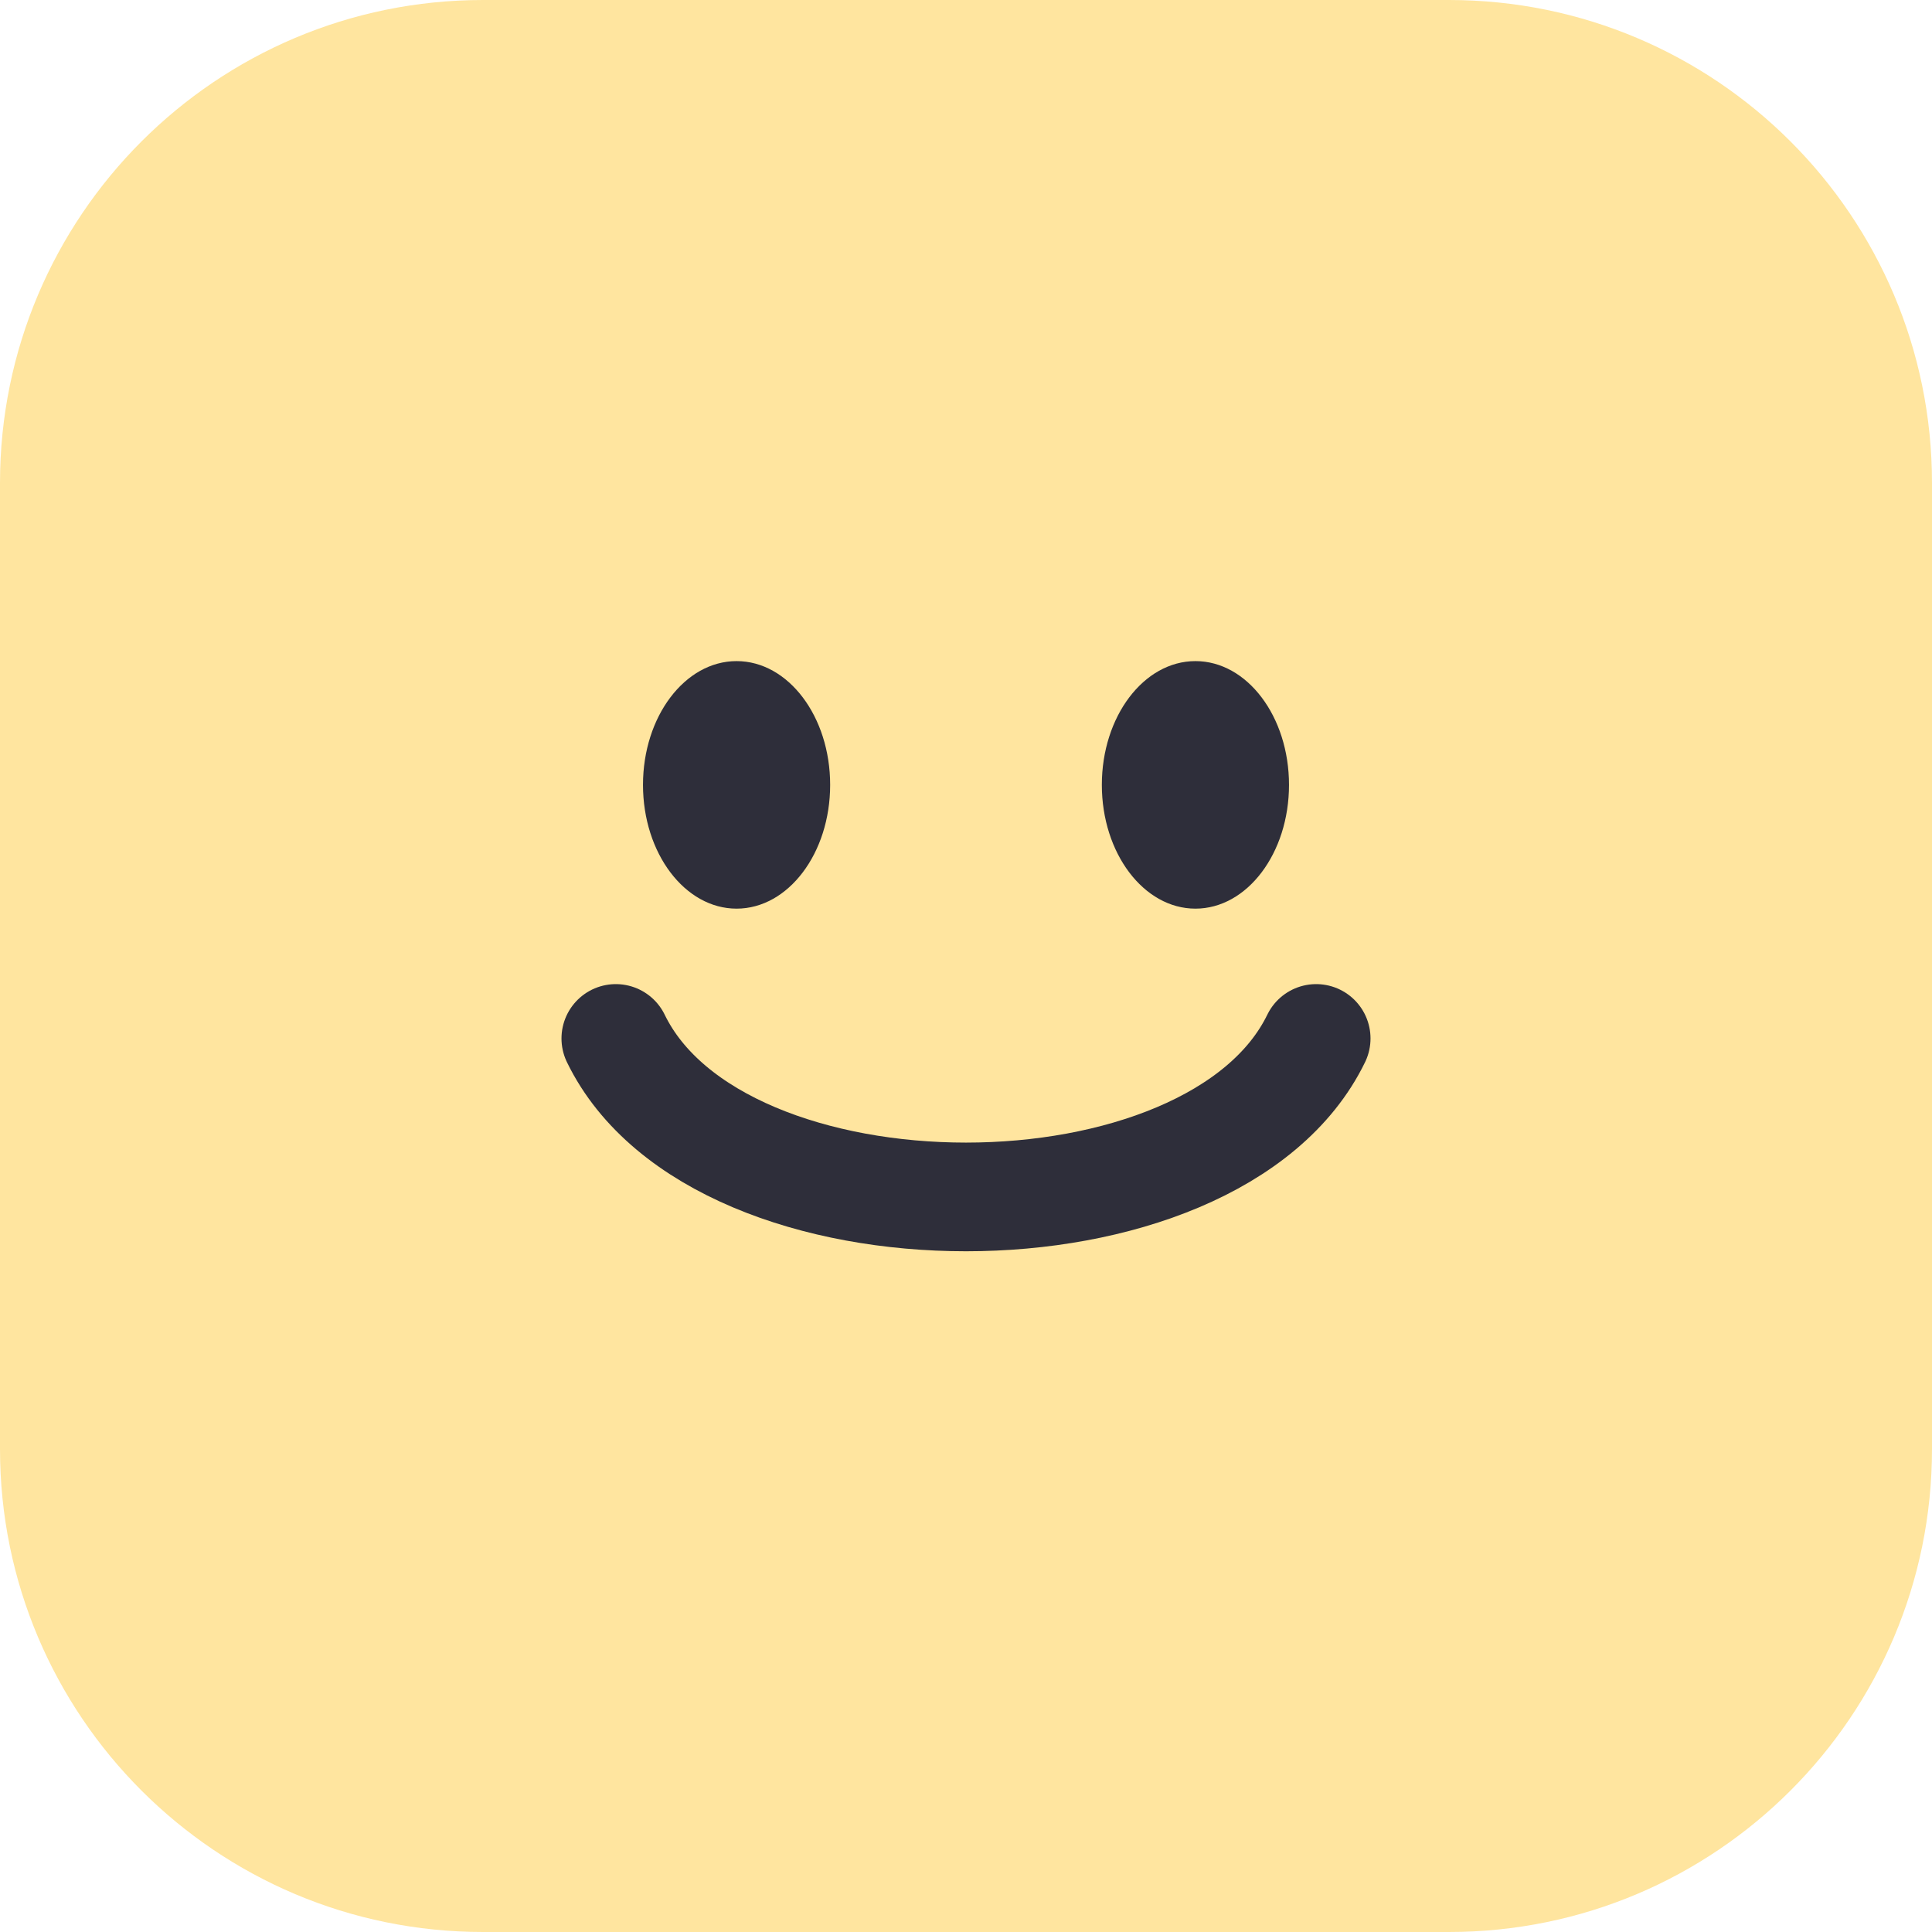
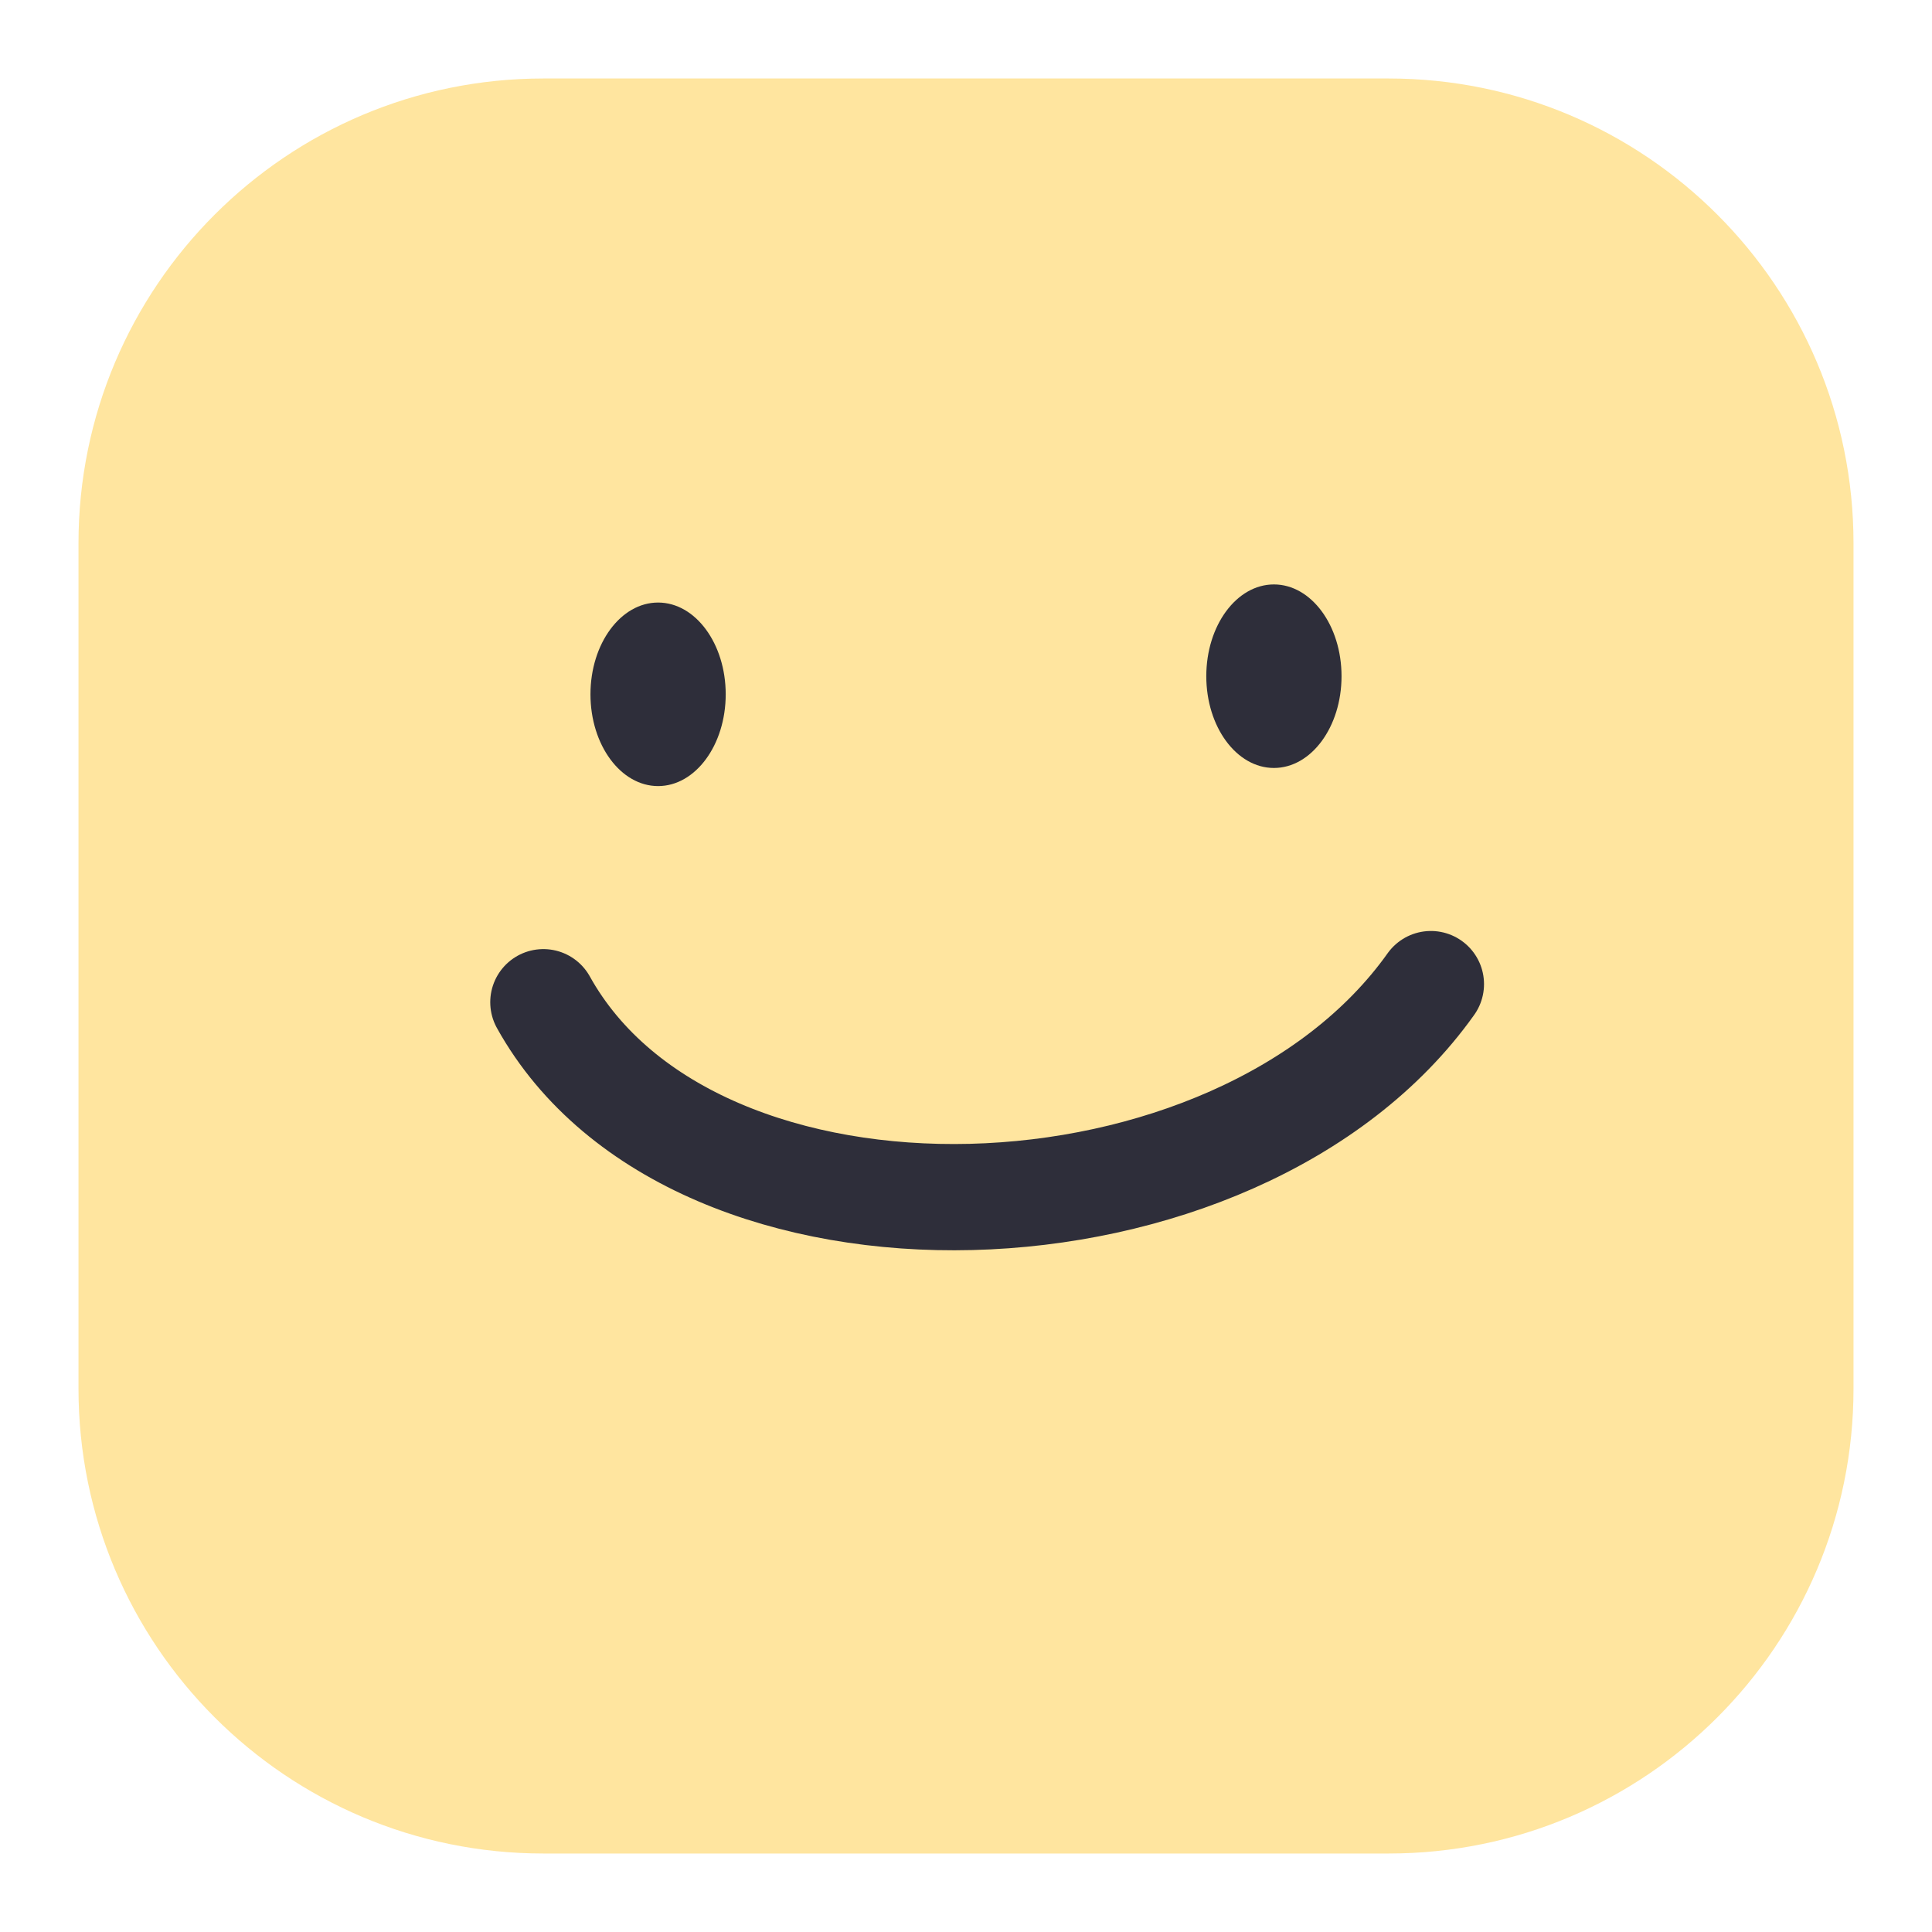
<svg xmlns="http://www.w3.org/2000/svg" viewBox="0 0 32 32">
-   <rect width="32" height="32" rx="8" fill="#FFE59F" />
-   <ellipse cx="12.2" cy="13" rx="1.55" ry="2.05" fill="#2E2E3A" />
-   <ellipse cx="19.8" cy="13" rx="1.55" ry="2.05" fill="#2E2E3A" />
-   <path d="M10.2 17.2c1.7 3.5 9.9 3.5 11.6 0" fill="none" stroke="#2E2E3A" stroke-width="1.8" stroke-linecap="round" />
+   <rect x="1.3" y="1.3" width="29.4" height="29.4" rx="7.7" fill="#FFE59F" />
+   <ellipse cx="10.9" cy="11.5" rx="1.12" ry="1.52" fill="#2E2E3A" />
+   <ellipse cx="21.1" cy="11.2" rx="1.12" ry="1.52" fill="#2E2E3A" />
+   <path d="M9 16.6 C11.5 21.1 20.5 20.8 23.7 16.3" fill="none" stroke="#2E2E3A" stroke-width="1.76" stroke-linecap="round" />
</svg>
